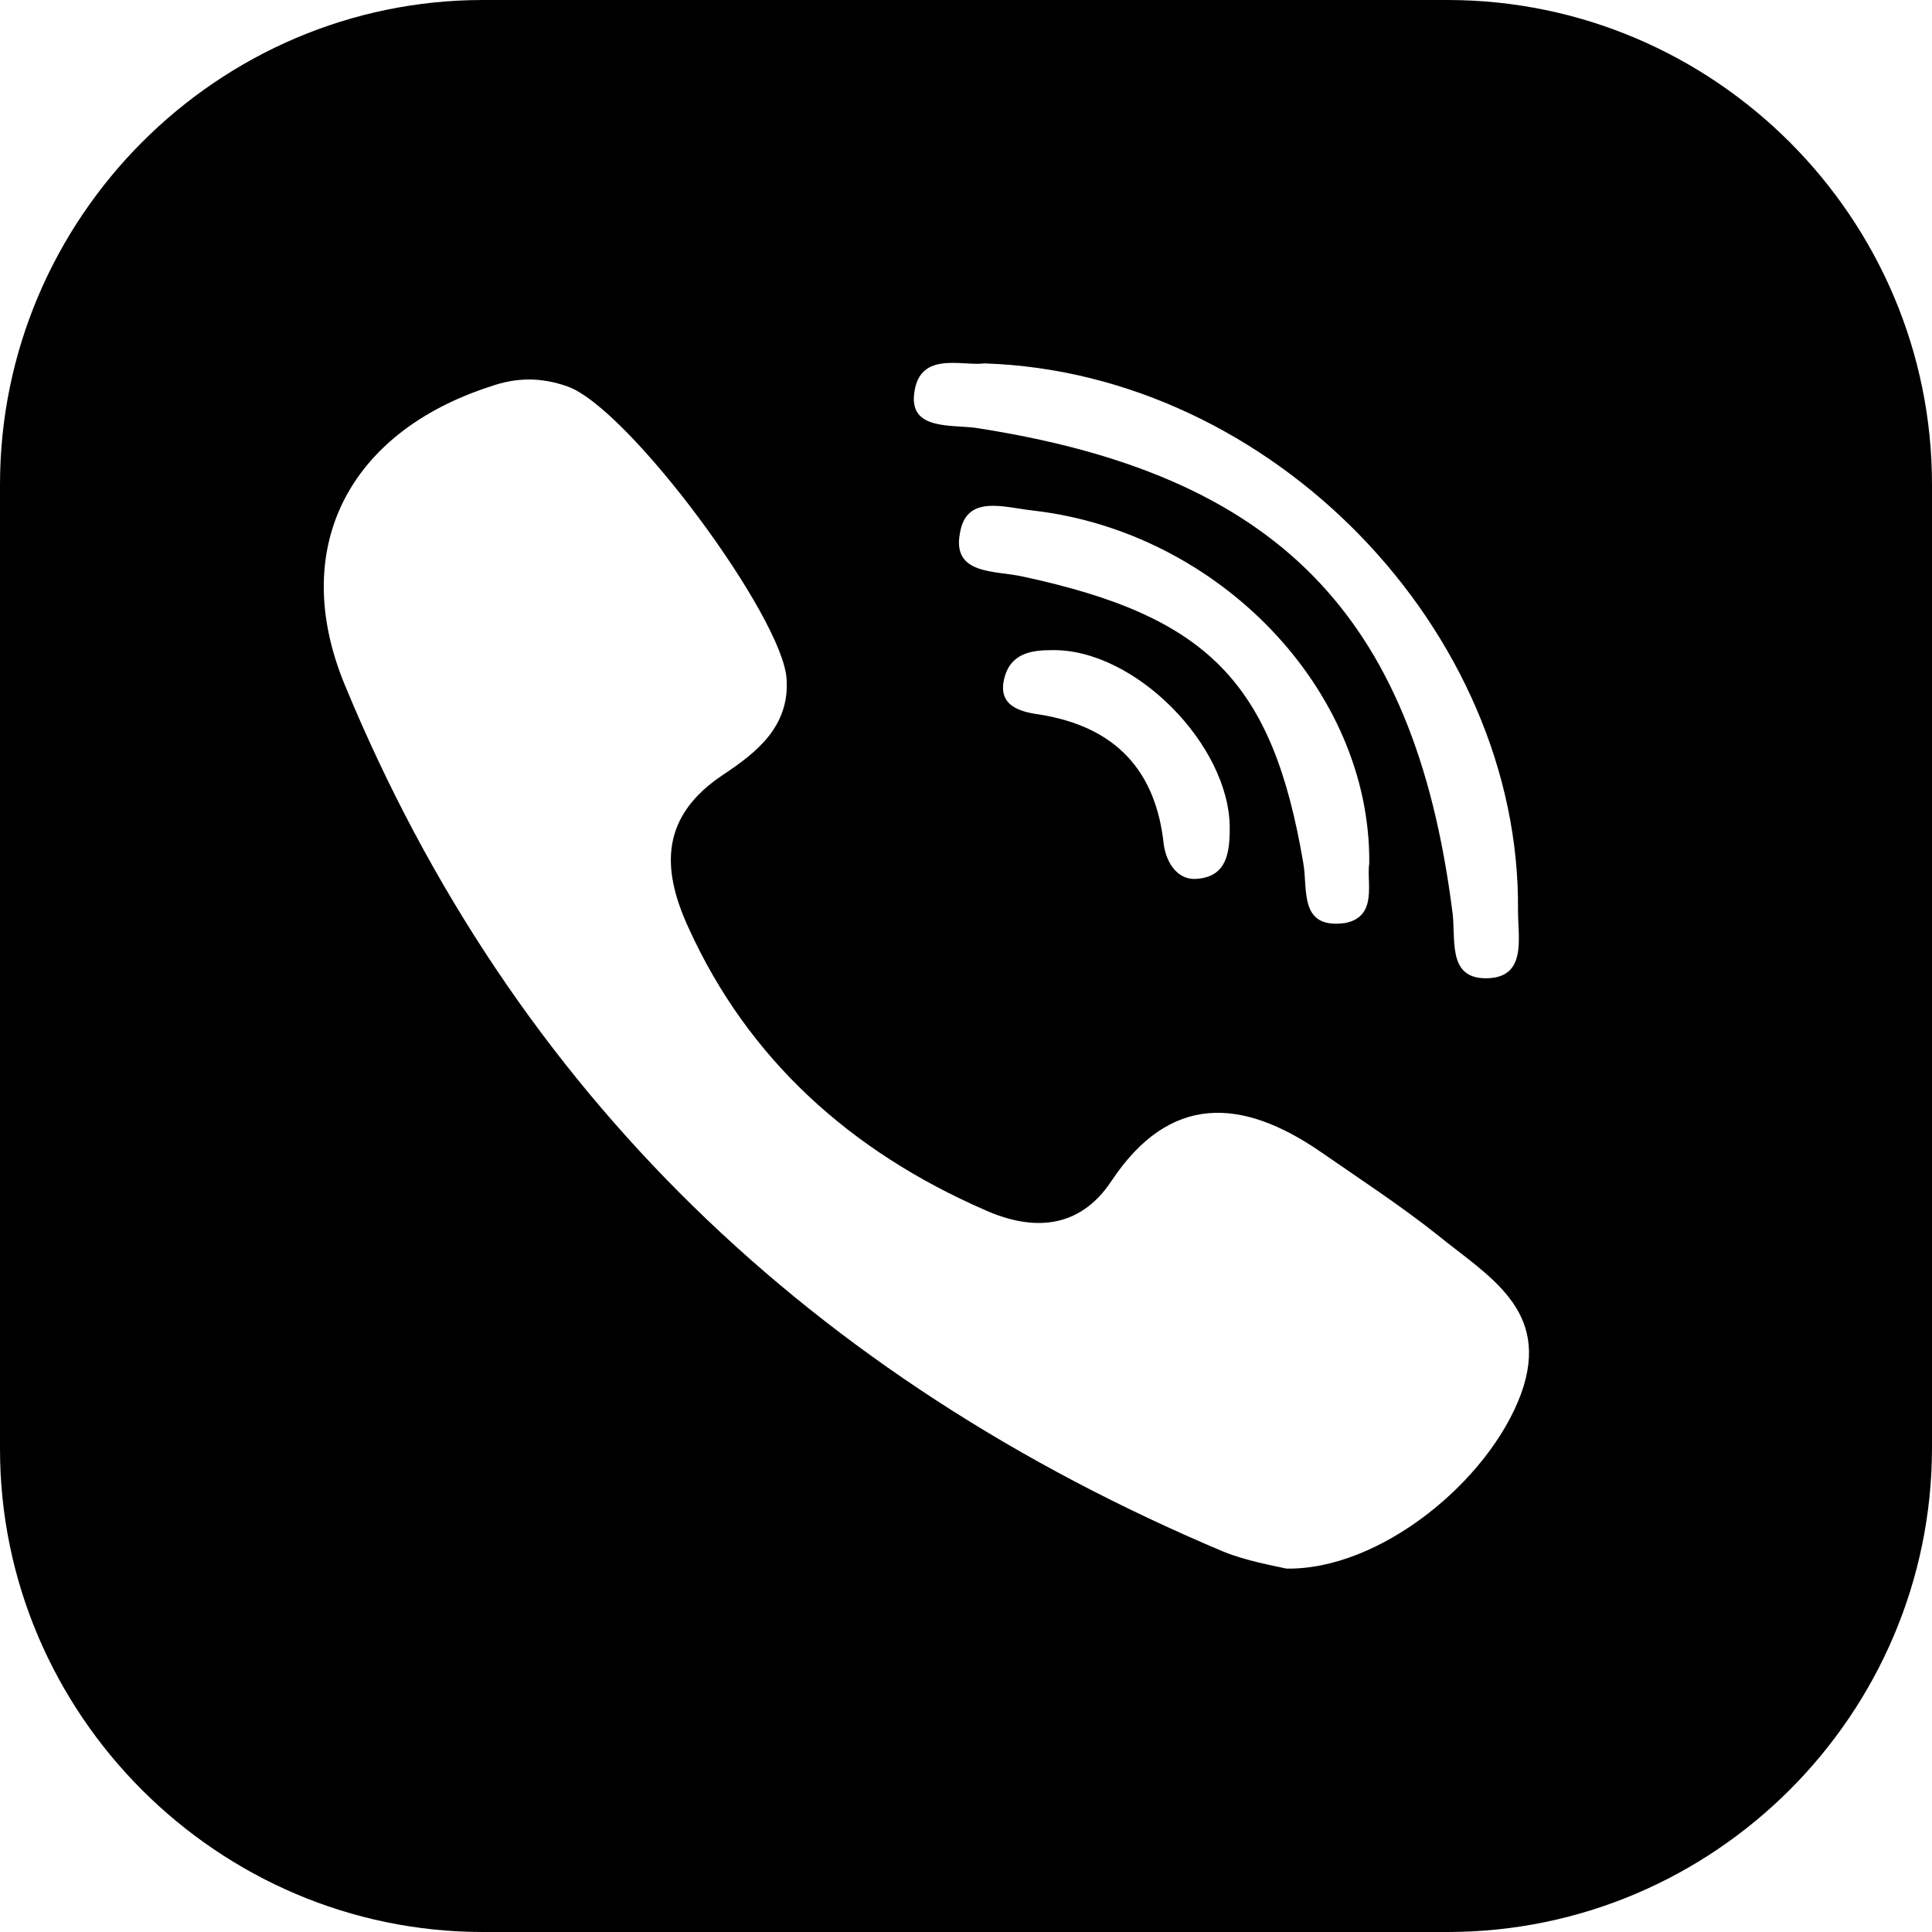
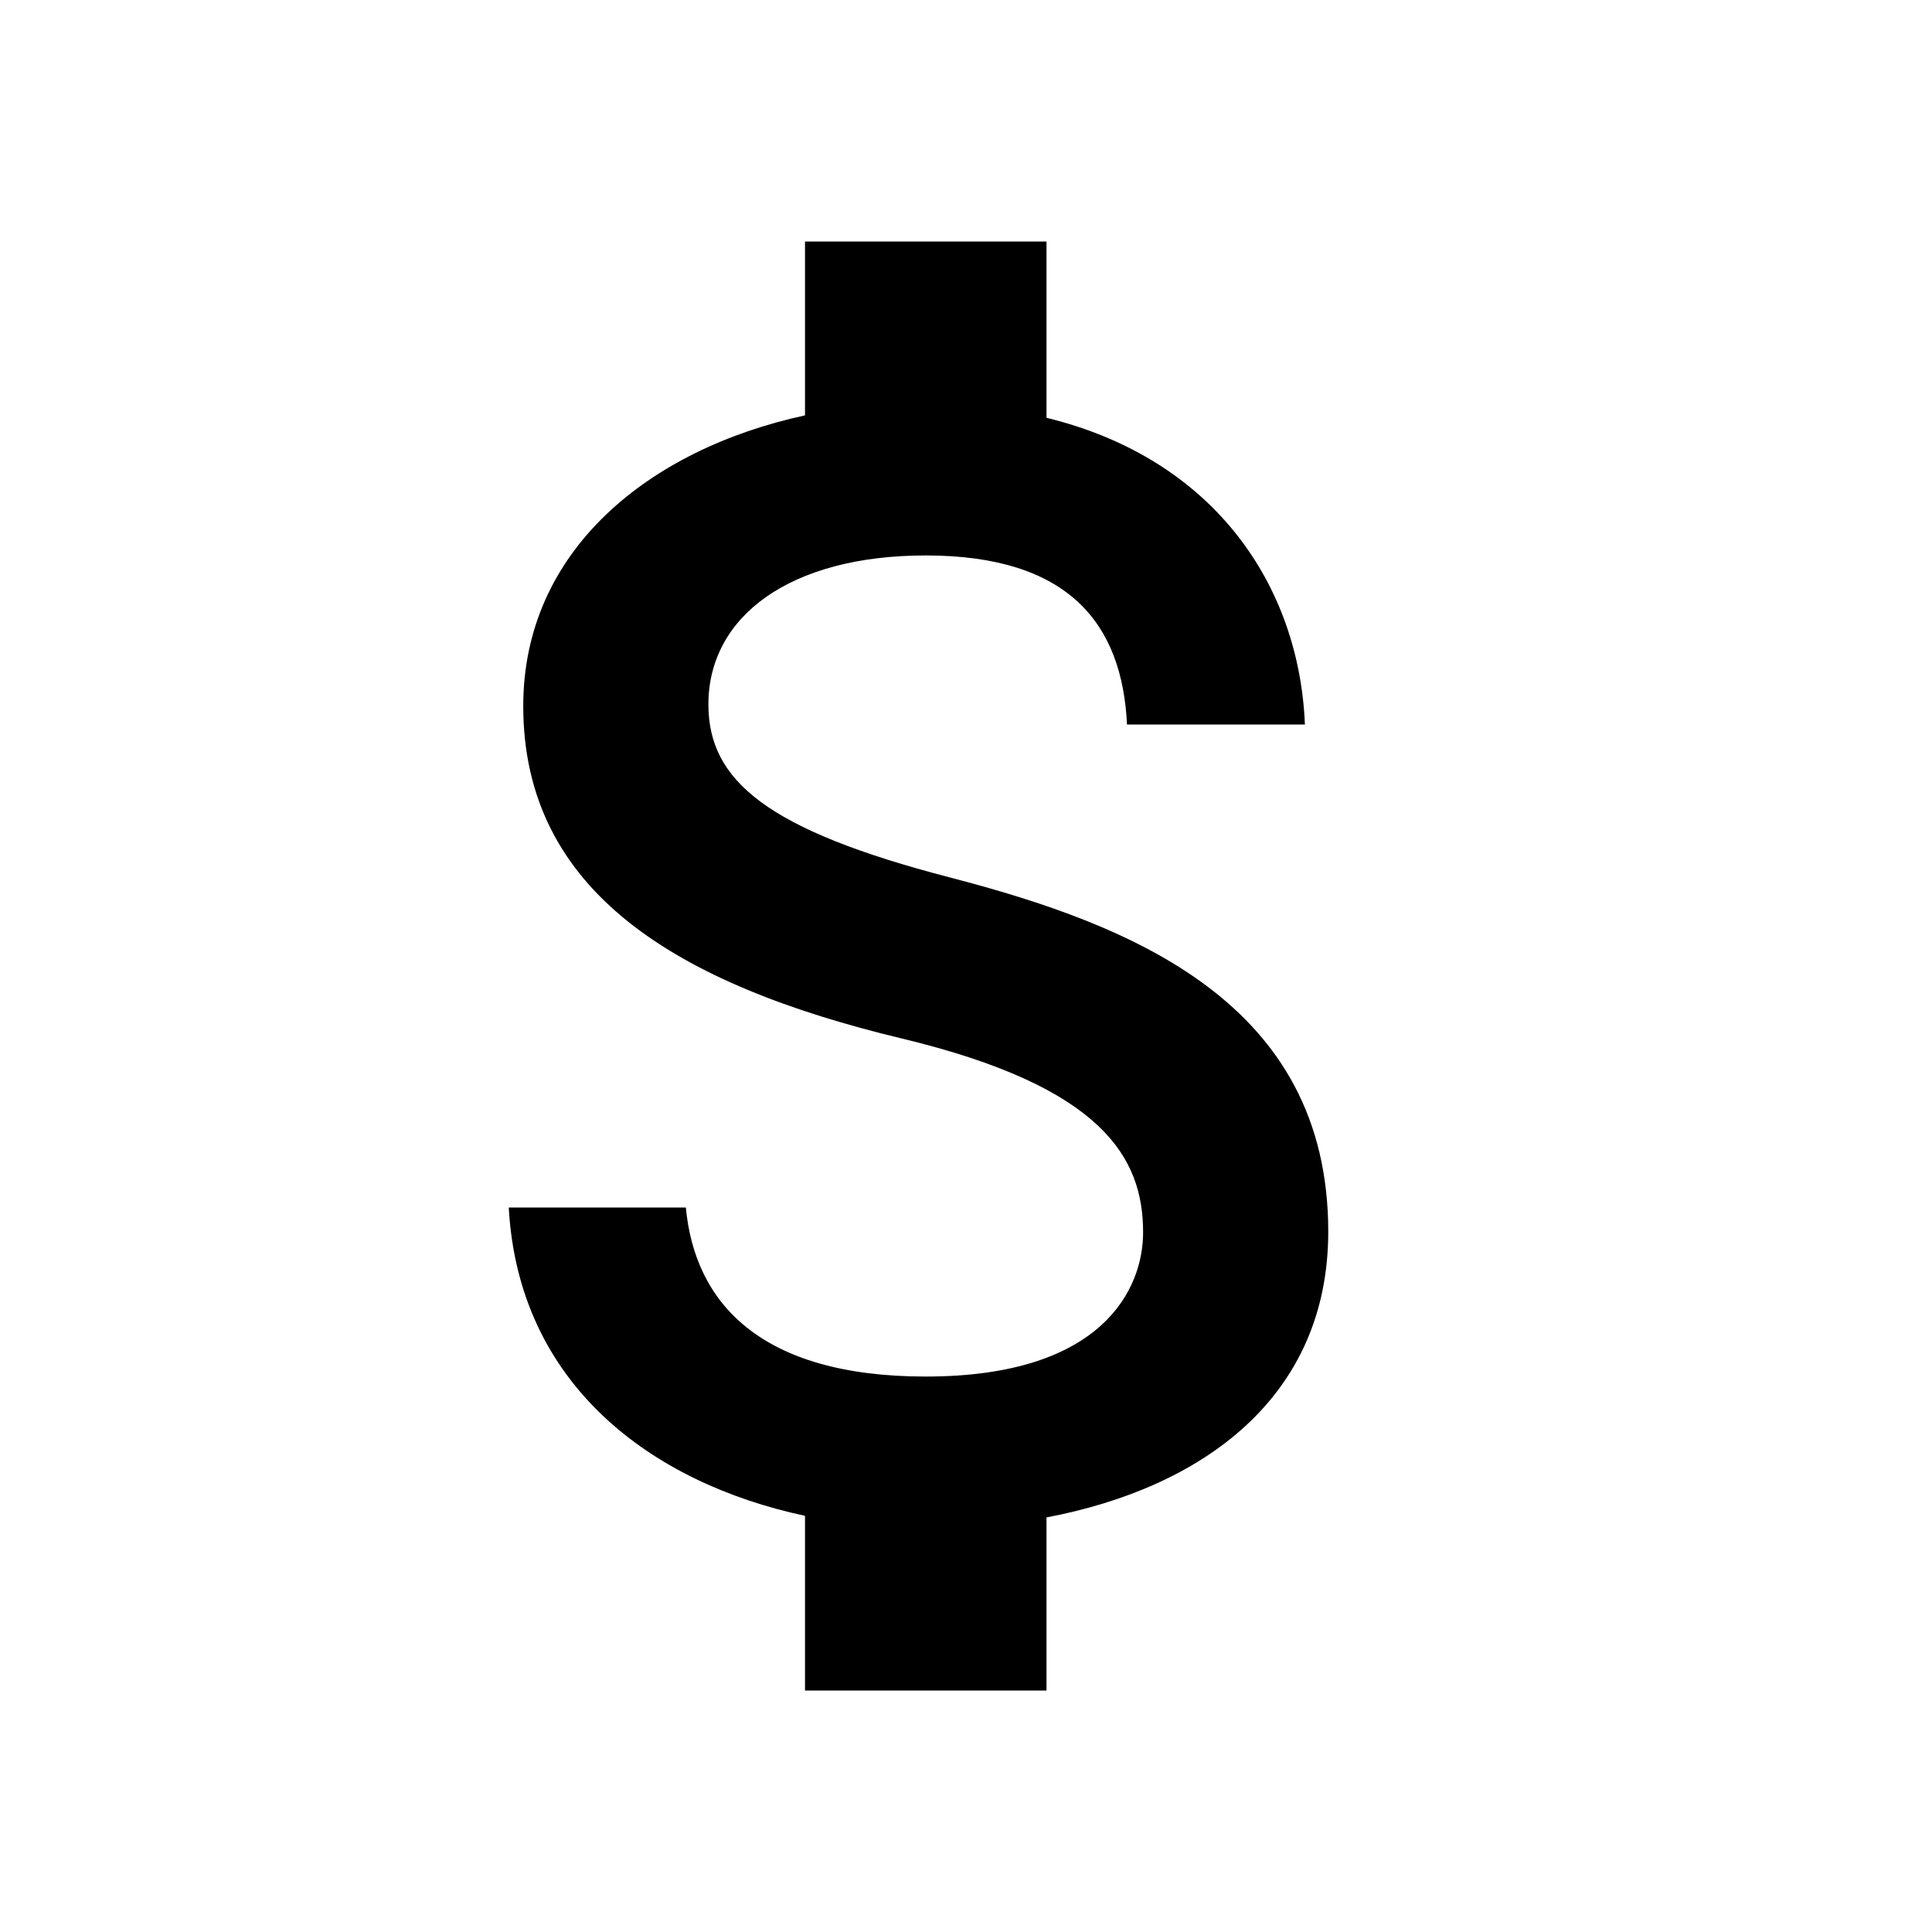
- <svg xmlns="http://www.w3.org/2000/svg" version="1.1" id="Layer_1" x="0px" y="0px" viewBox="0 0 504 504" style="enable-background:new 0 0 504 504;" xml:space="preserve">
-   <g>
-     <g>
-       <path class="st0" d="M377.6,0H126C56.8,0,0,56.8,0,126.4V378c0,69.2,56.8,126,126,126h251.6c69.6,0,126.4-56.8,126.4-126.4V126.4    C504,56.8,447.2,0,377.6,0z M238.4,103.6c0.8-12.4,12.4-8,18.4-8.8c75.2,2.4,140,70,139.2,142.8c0,7.2,2.4,17.6-8.4,17.6    c-10.4,0-7.6-10.8-8.8-18c-10-77.2-46-113.6-124.4-125.6C248,110.8,238,112,238.4,103.6z M350.8,240.8c-12,1.6-9.6-8.8-10.8-15.6    c-8-47.2-24.8-64.4-73.2-74.8c-7.2-1.6-18.4-0.4-16.4-11.2c1.6-10.4,11.6-6.8,19.2-6c48.4,5.6,88,46.8,87.6,92    C356.4,230,359.6,239.2,350.8,240.8z M320.8,216c0,6.4-0.8,12.4-8,13.2c-5.2,0.8-8.4-3.6-9.2-8.8c-2-19.2-12.4-30.8-32.4-34    c-6-0.8-11.6-2.8-8.8-10.8c2-5.2,6.8-6,12-6C296,169.2,320.8,194.4,320.8,216z M396.8,363.6c-8.4,22.8-36.8,46-61.2,45.6    c-3.6-0.8-10.4-2-16.4-4.4C212,359.6,134,285.2,90,178.8c-14.8-35.6,0.8-66,38-78c6.8-2.4,13.2-2.4,20,0    c16,5.6,56.4,60.4,57.2,76.4c0.8,12.4-8,19.2-16.4,24.8c-16.4,10.8-16.4,24.4-9.2,40c15.6,34.4,42.4,58.4,77.2,73.6    c12.4,5.6,24.8,5.2,33.2-7.6c15.2-22.8,34-21.6,54.4-7.6c10.4,7.2,20.8,14,30.4,21.6C388,332.8,404.8,341.6,396.8,363.6z" />
-     </g>
-   </g>
+ <svg xmlns="http://www.w3.org/2000/svg" width="24" height="24" viewBox="0 0 24 24">
+   <path d="M11.8 10.9c-2.27-.59-3-1.2-3-2.15 0-1.09 1.01-1.85 2.7-1.85 1.78 0 2.44.85 2.5 2.1h2.21c-.07-1.72-1.12-3.3-3.21-3.81V3h-3v2.16c-1.94.42-3.5 1.68-3.5 3.61 0 2.31 1.91 3.46 4.7 4.13 2.5.6 3 1.48 3 2.41 0 .69-.49 1.79-2.7 1.79-2.06 0-2.87-.92-2.98-2.1h-2.2c.12 2.19 1.76 3.42 3.68 3.83V21h3v-2.15c1.95-.37 3.5-1.5 3.5-3.55 0-2.84-2.43-3.81-4.7-4.4z" />
+   <path d="M0 0h24v24H0z" fill="none" />
</svg>
